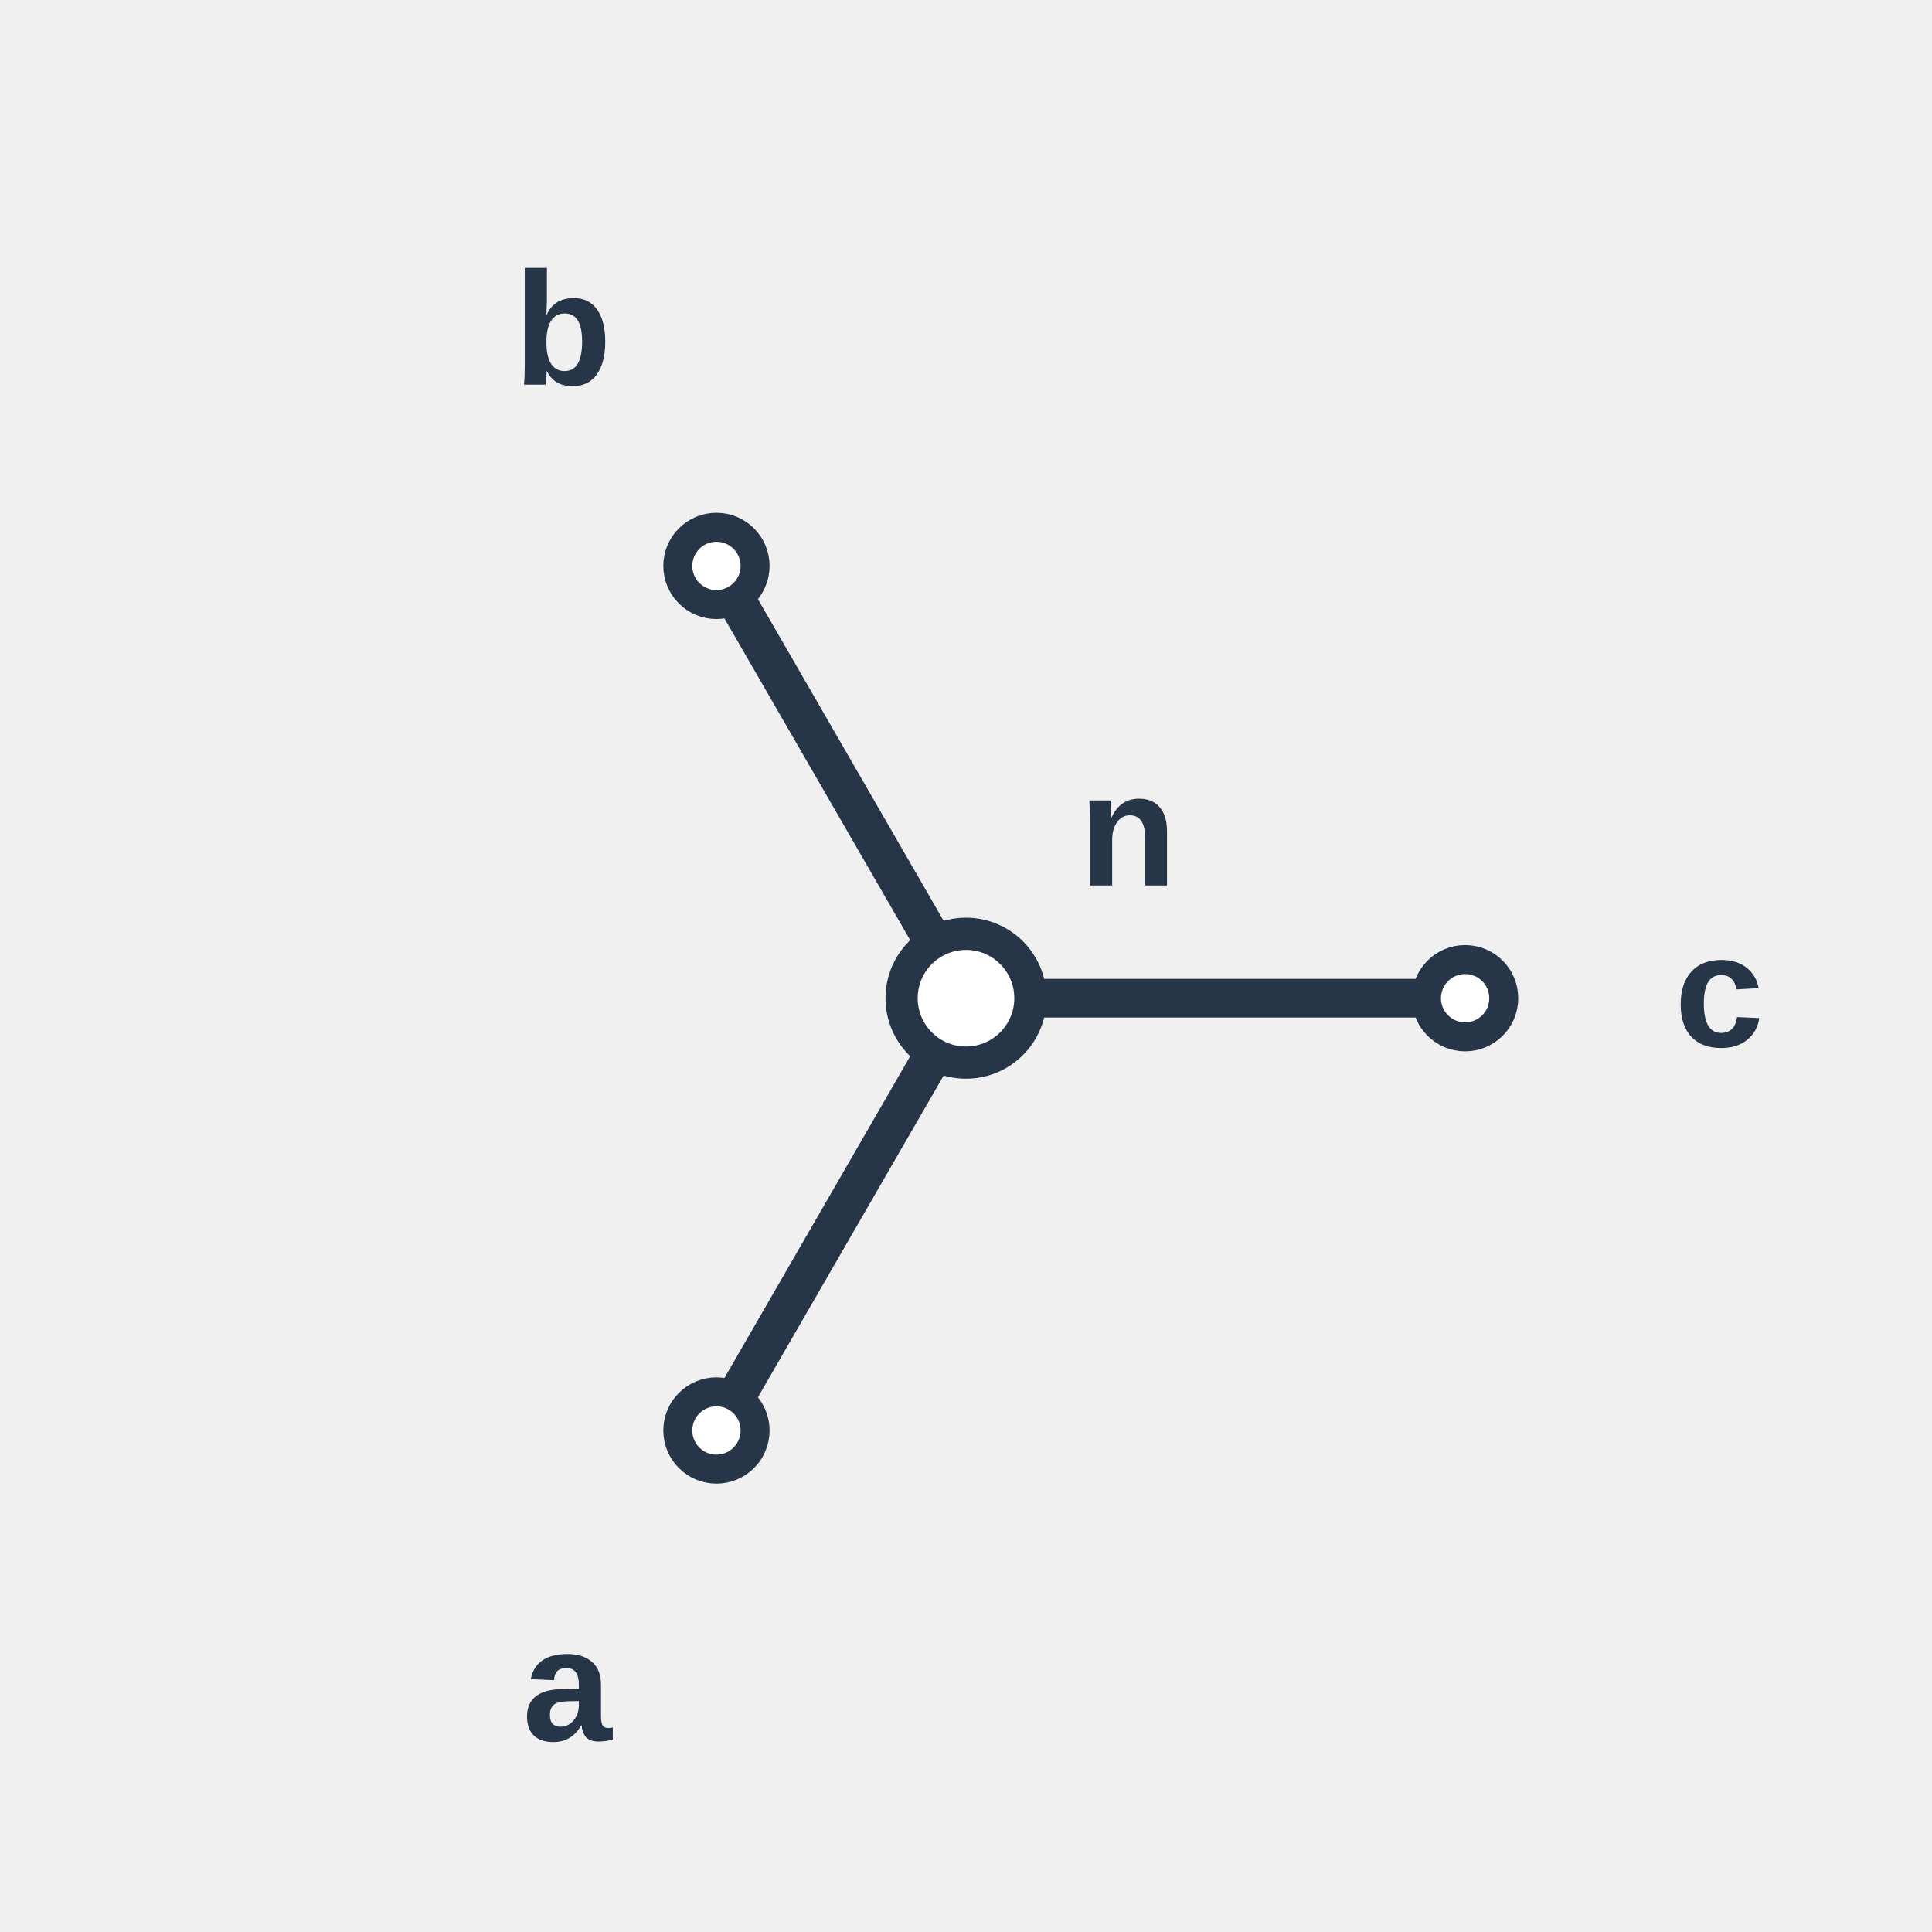
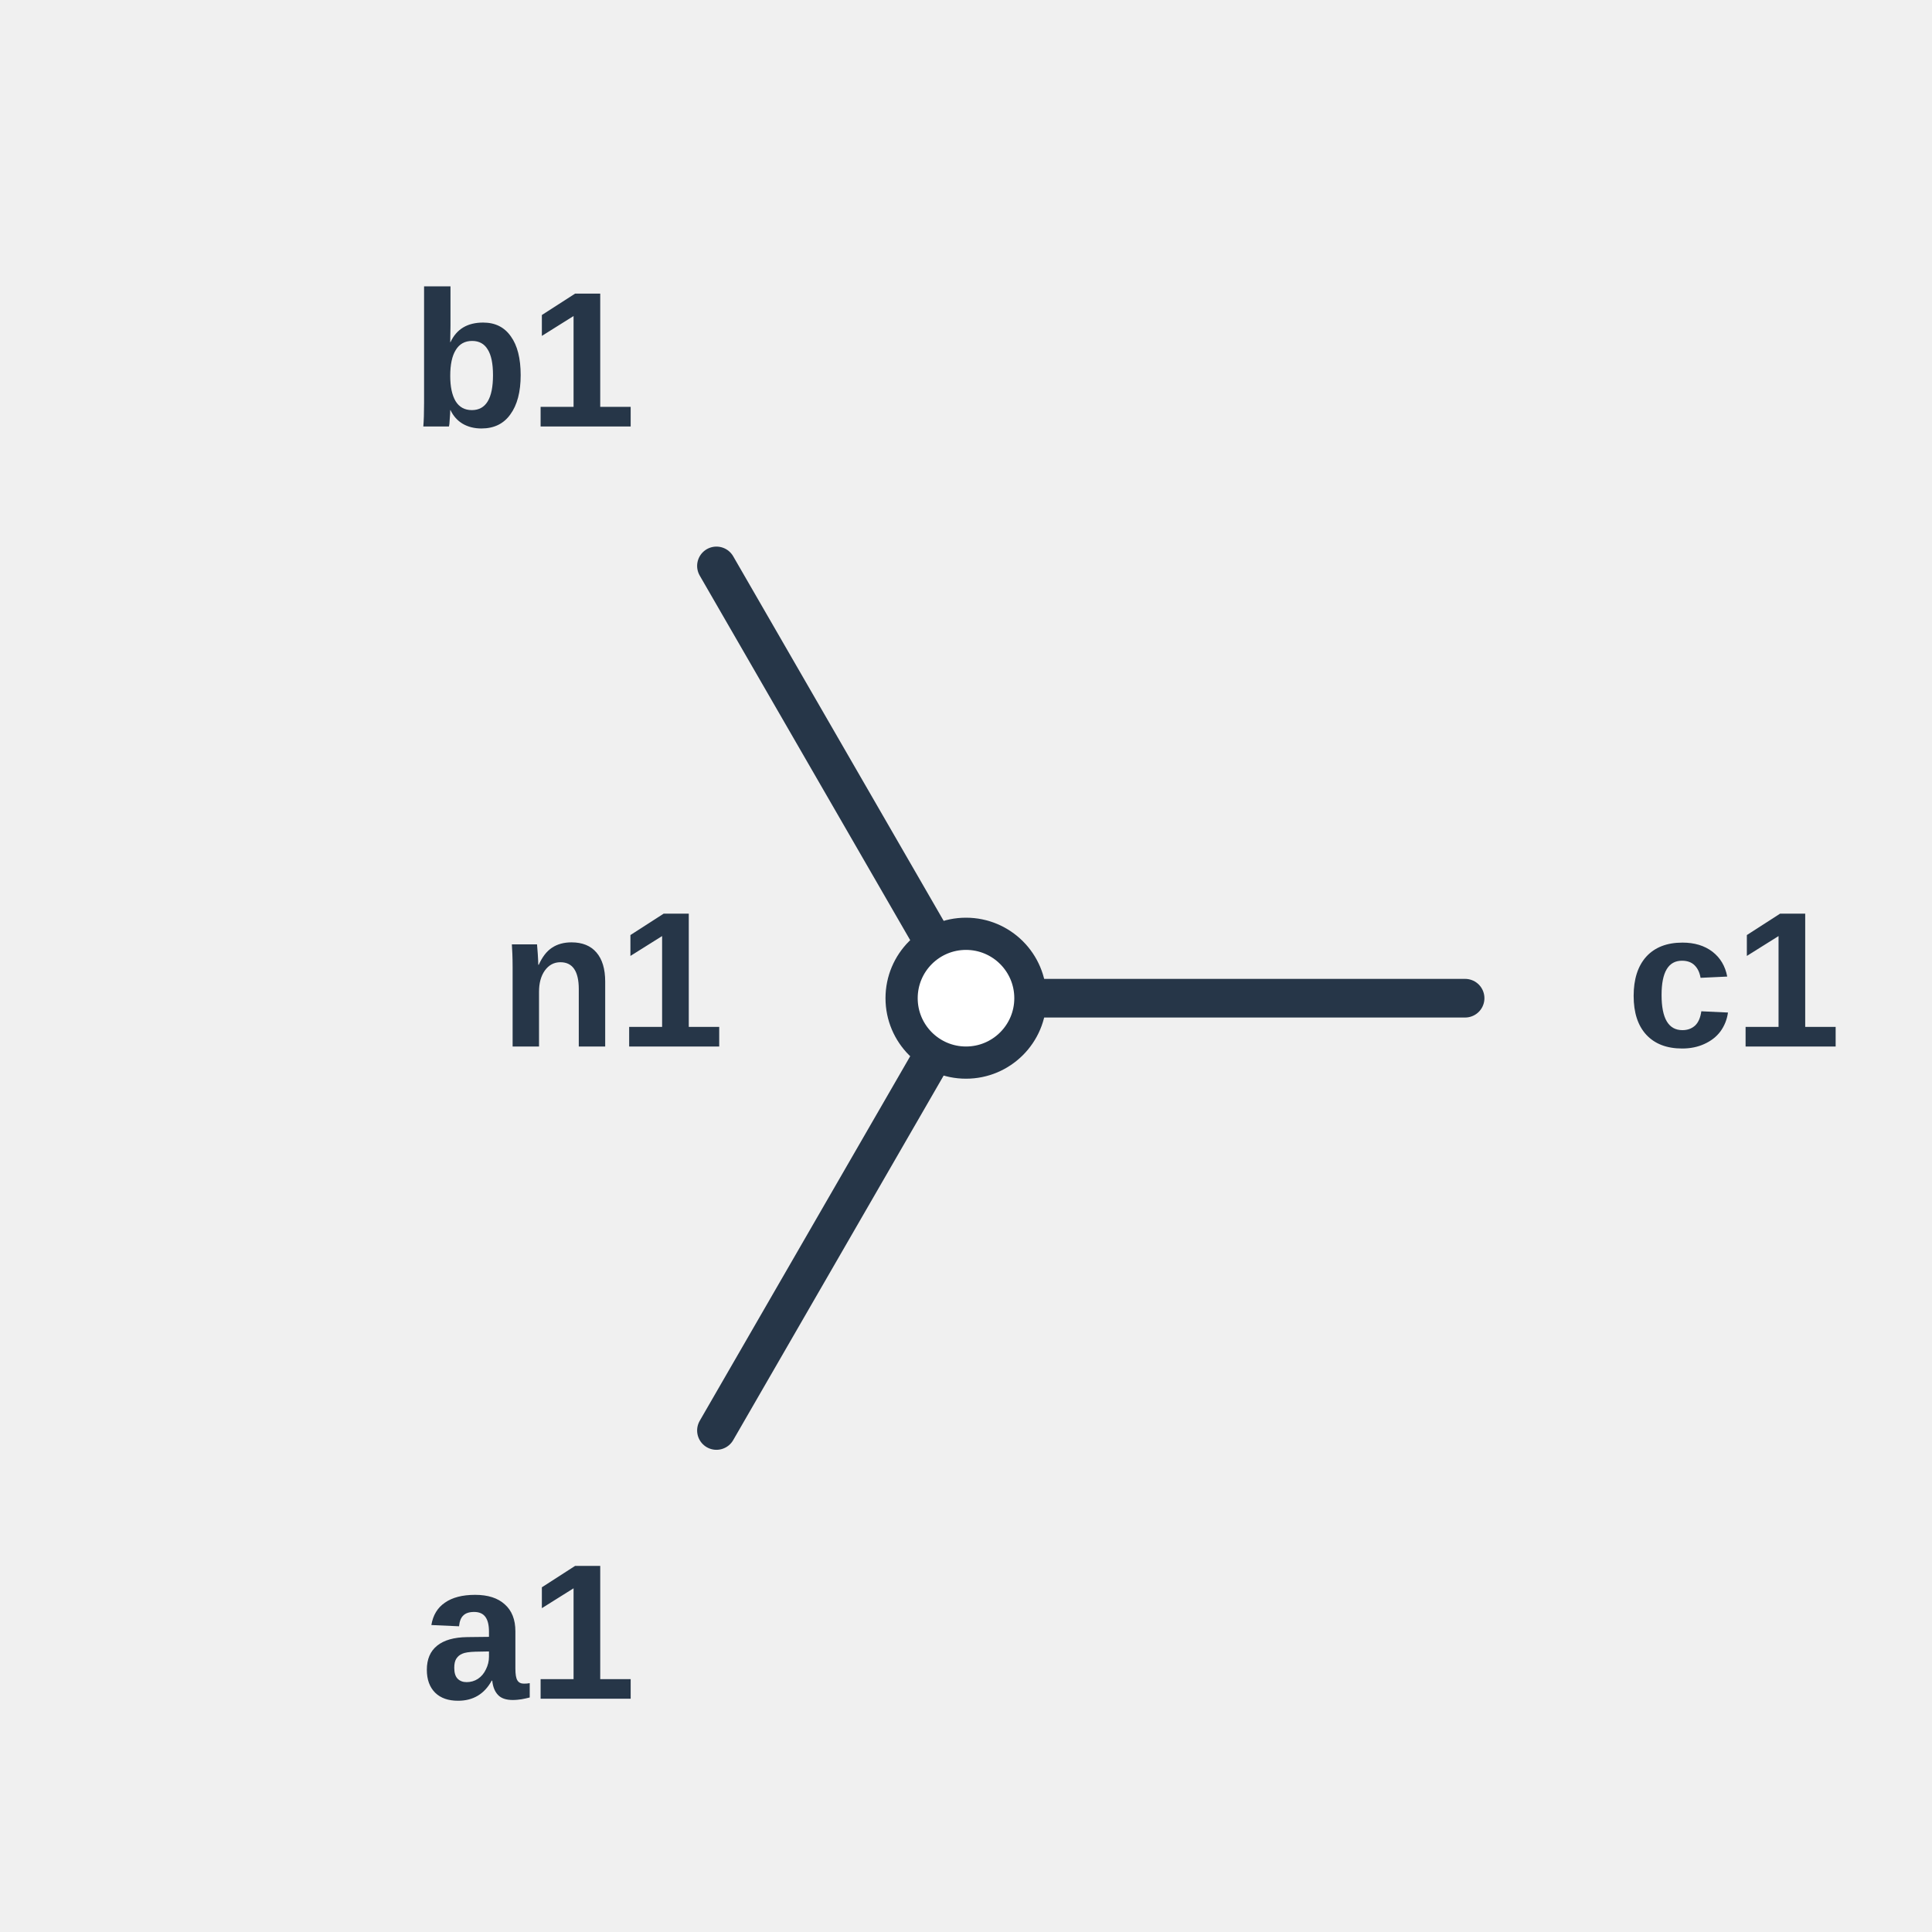
<svg xmlns="http://www.w3.org/2000/svg" width="120" height="120" viewBox="0 0 120 120" role="img" aria-labelledby="title">
  <style>
    .wire { fill: none; stroke: #263648; stroke-width: 2.4; stroke-linecap: round; stroke-linejoin: round; }
    .terminal-dot { fill: #ffffff; stroke: #263648; stroke-width: 1.8; }
    .neutral-dot { fill: #ffffff; stroke: #263648; stroke-width: 2; }
-     .terminal { fill: #263648; font: 600 10px Arial, sans-serif; }
+     .terminal { fill: #263648; font: 700 12px Arial, sans-serif; }
    .tap { fill: #263648; }
  </style>
  <path d="M 60 62 L 44.5 88.85" class="wire" />
  <path d="M 60 62 L 44.5 35.15" class="wire" />
  <path d="M 60 62 L 91 62" class="wire" />
-   <circle cx="44.5" cy="88.85" r="2.4" class="terminal-dot" />
-   <circle cx="44.5" cy="35.15" r="2.4" class="terminal-dot" />
-   <circle cx="91" cy="62" r="2.4" class="terminal-dot" />
-   <text x="38" y="108.11" text-anchor="end" class="terminal">a</text>
-   <text x="38" y="23.89" text-anchor="end" class="terminal">b</text>
-   <text x="104" y="65" text-anchor="start" class="terminal">c</text>
+   <text x="39.5" y="105.51" text-anchor="end" class="terminal">a1</text>
+   <text x="39.5" y="26.49" text-anchor="end" class="terminal">b1</text>
+   <text x="101" y="65" text-anchor="start" class="terminal">c1</text>
  <circle cx="60" cy="62" r="4" class="neutral-dot" />
-   <text x="67" y="55" class="terminal">n</text>
+   <text x="45" y="65" text-anchor="end" class="terminal">n1</text>
</svg>
